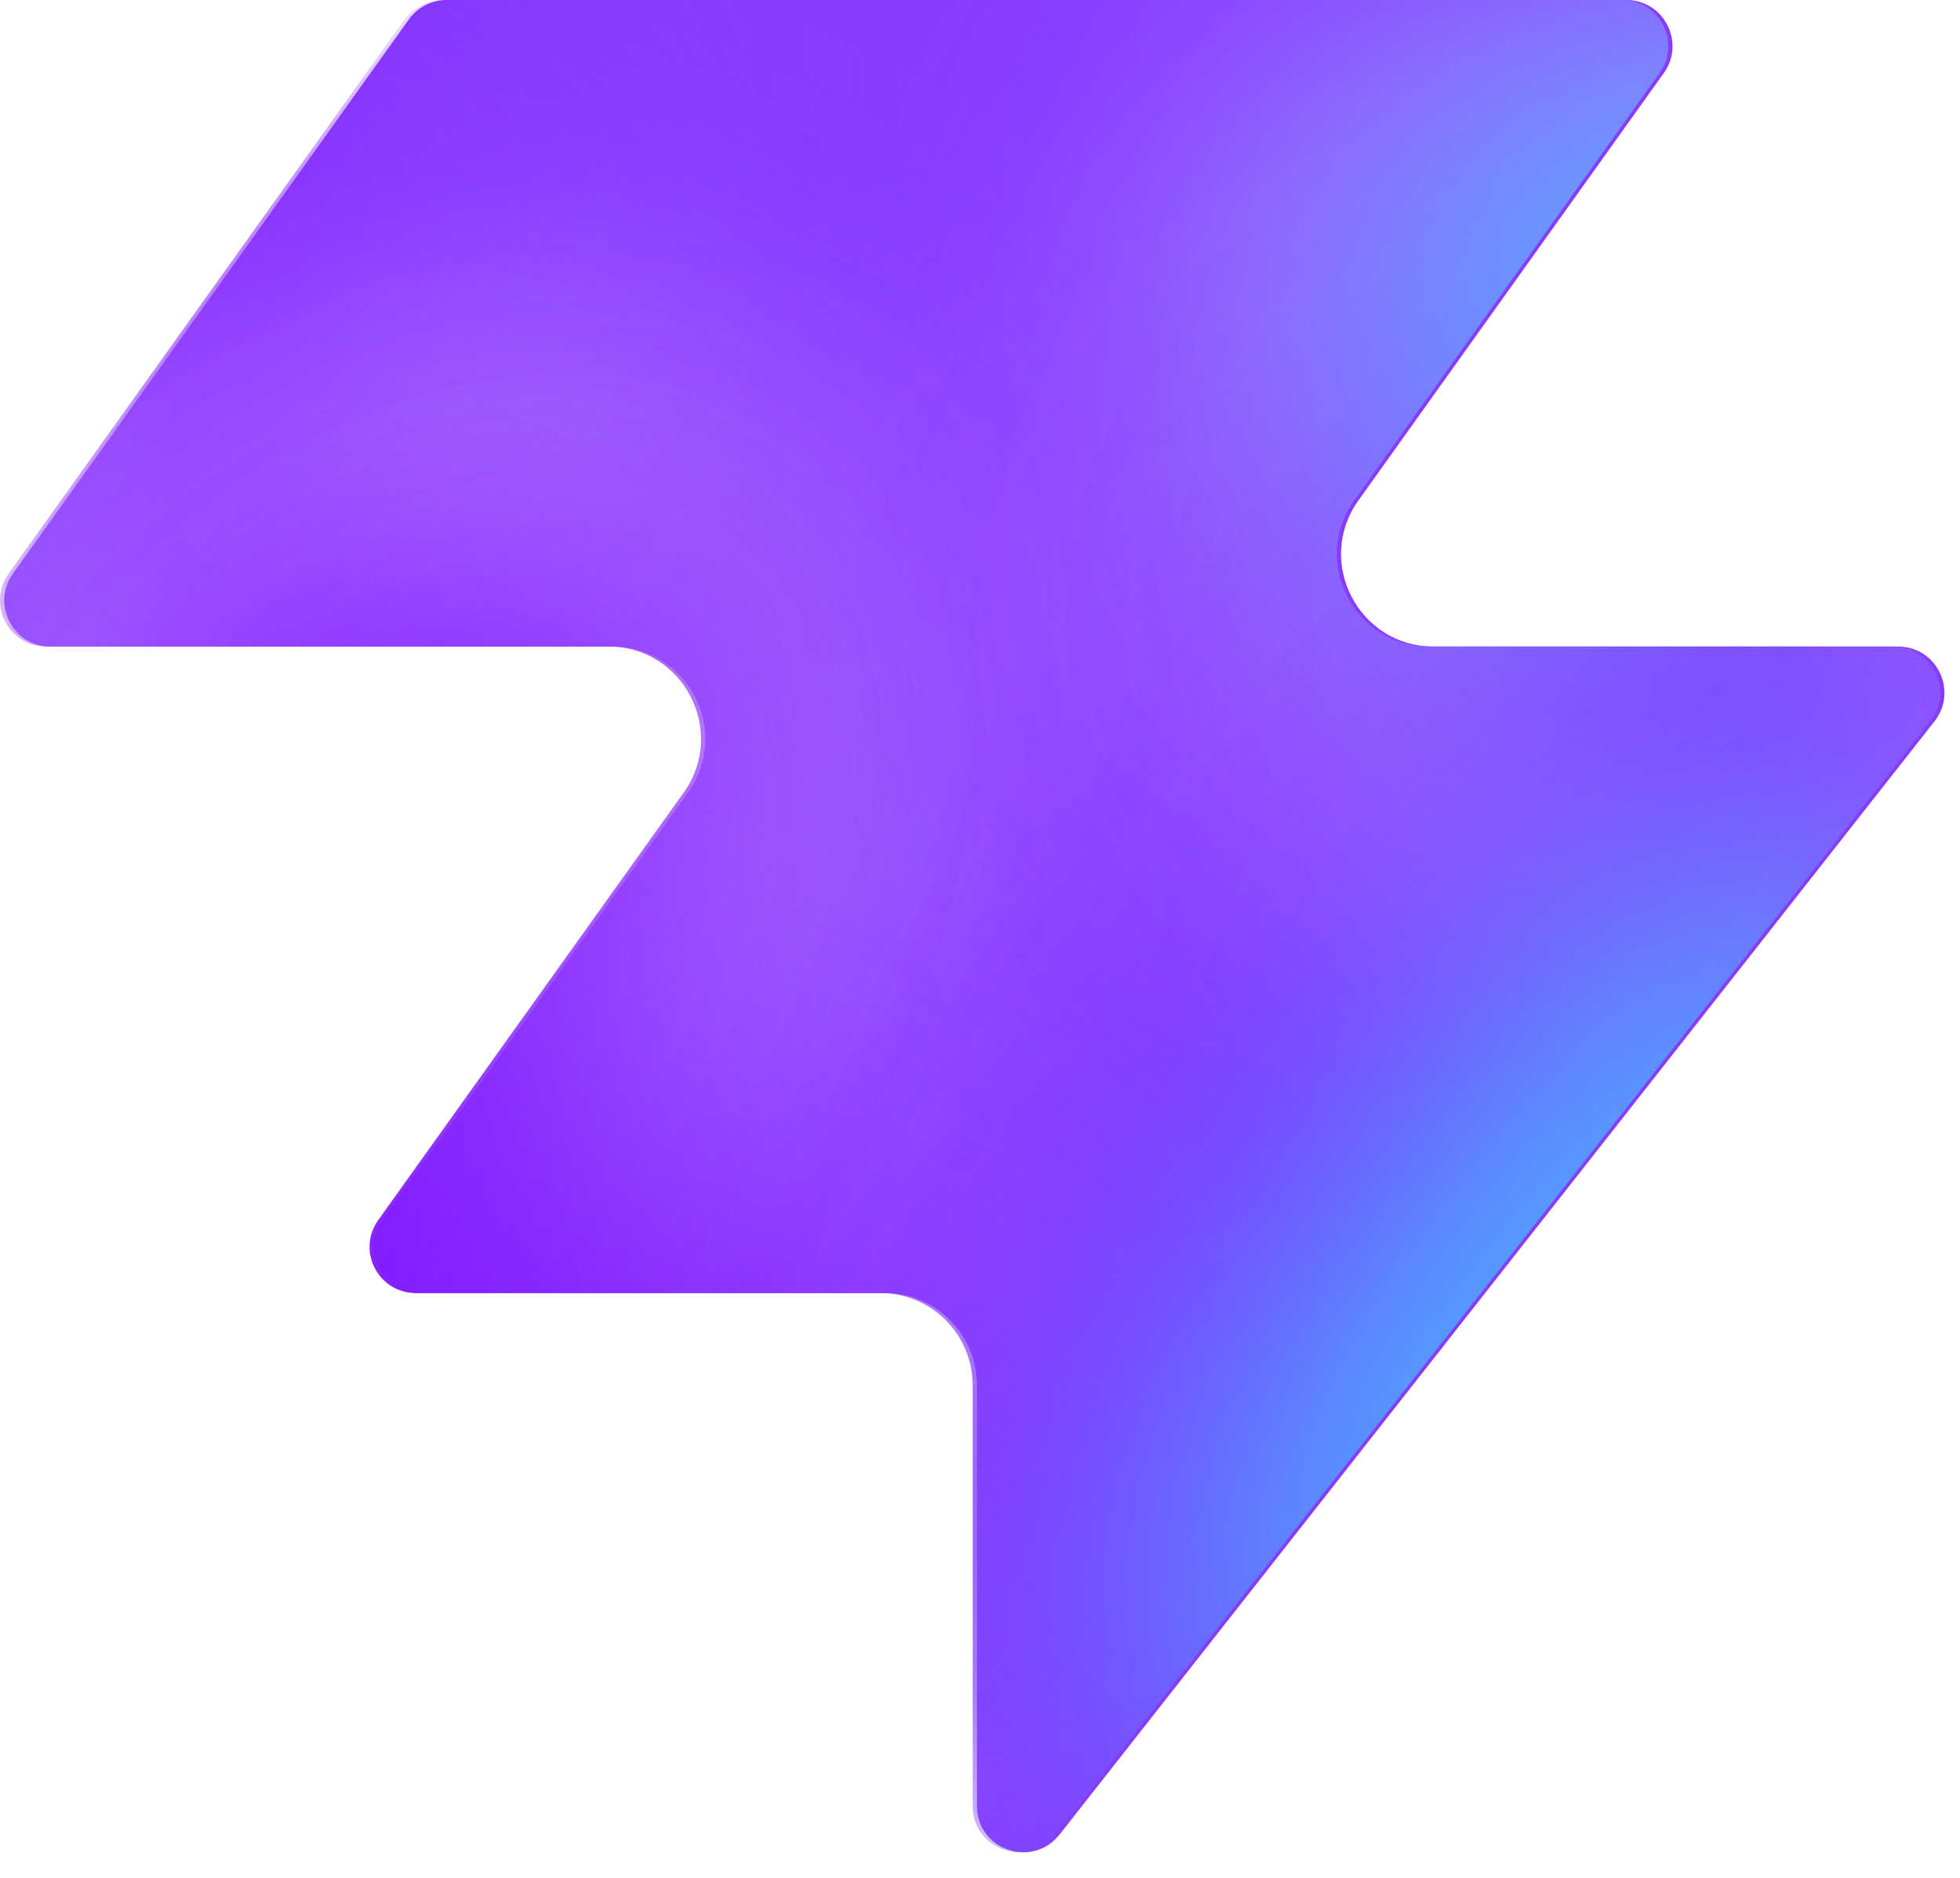
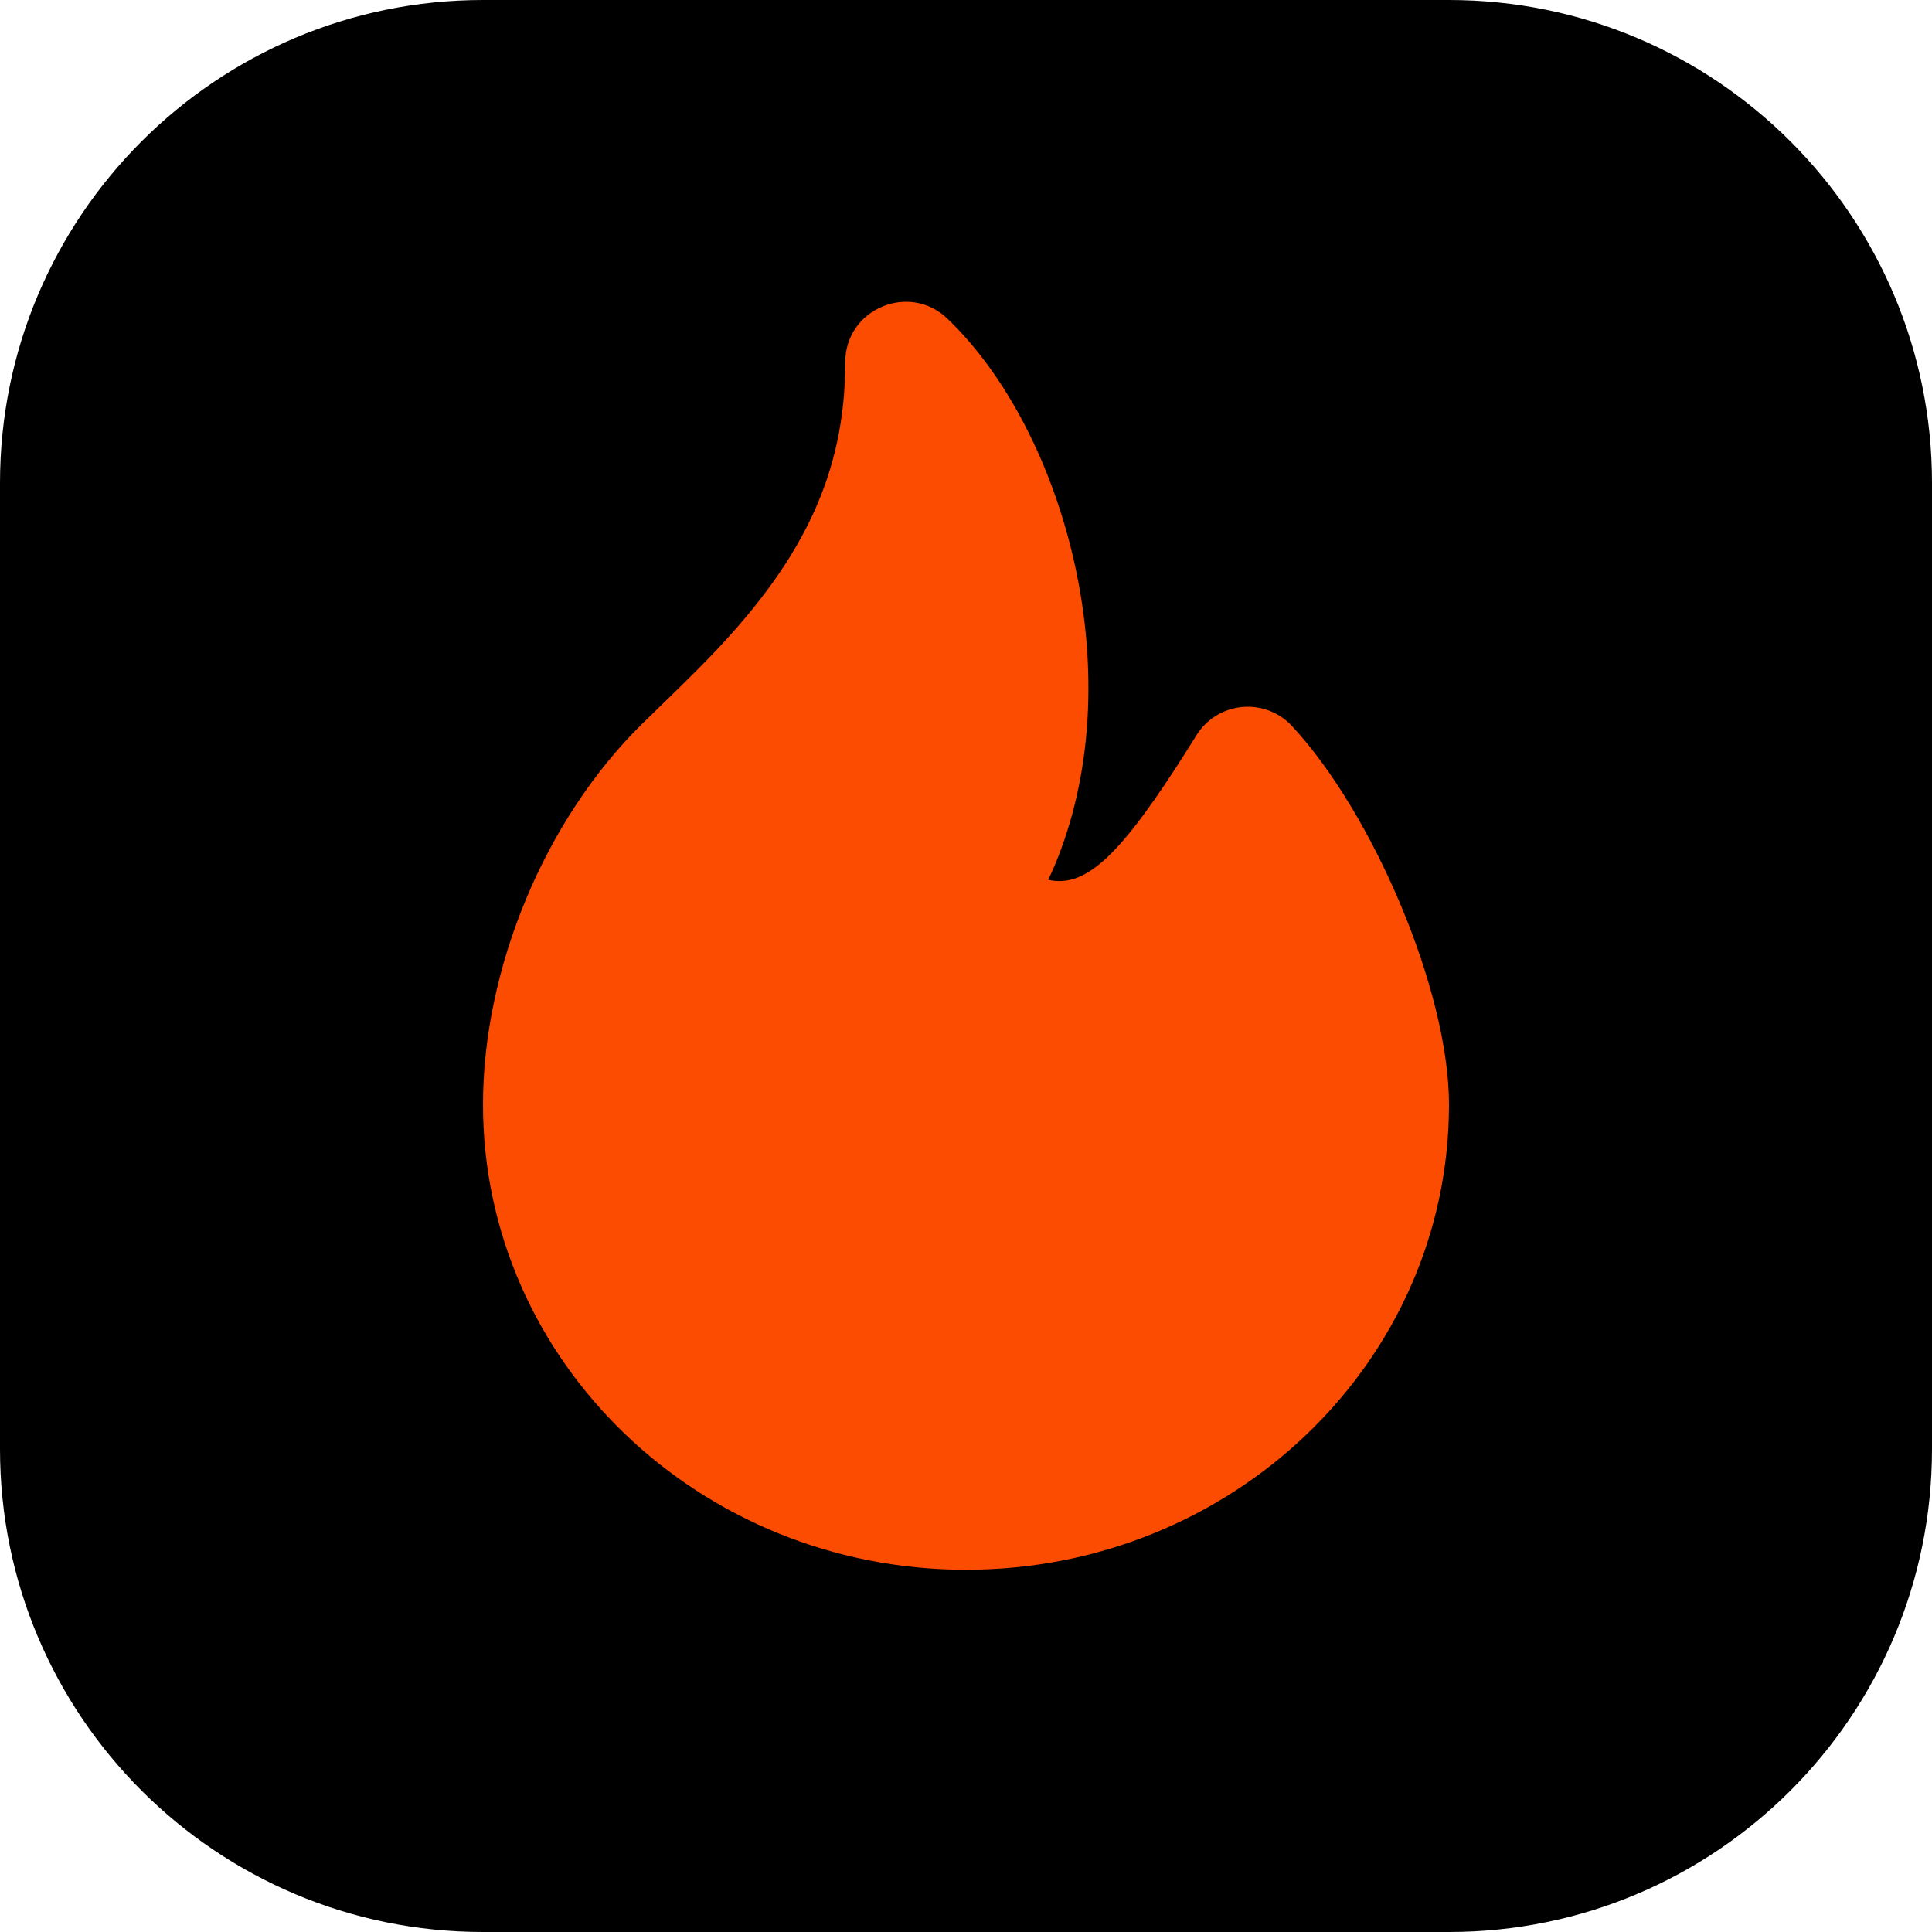
- <svg xmlns="http://www.w3.org/2000/svg" width="48" height="46" fill="none" viewBox="0 0 48 46">
-   <path fill="#863bff" d="M25.946 44.938c-.664.845-2.021.375-2.021-.698V33.937a2.26 2.26 0 0 0-2.262-2.262H10.287c-.92 0-1.456-1.04-.92-1.788l7.48-10.471c1.07-1.497 0-3.578-1.842-3.578H1.237c-.92 0-1.456-1.04-.92-1.788L10.013.474c.214-.297.556-.474.92-.474h28.894c.92 0 1.456 1.04.92 1.788l-7.48 10.471c-1.07 1.498 0 3.579 1.842 3.579h11.377c.943 0 1.473 1.088.89 1.83L25.947 44.94z" style="fill:#863bff;fill:color(display-p3 .525 .23 1);fill-opacity:1" />
-   <mask id="a" width="48" height="46" x="0" y="0" maskUnits="userSpaceOnUse" style="mask-type:alpha">
-     <path fill="#000" d="M25.842 44.938c-.664.844-2.021.375-2.021-.698V33.937a2.26 2.26 0 0 0-2.262-2.262H10.183c-.92 0-1.456-1.04-.92-1.788l7.48-10.471c1.07-1.498 0-3.579-1.842-3.579H1.133c-.92 0-1.456-1.04-.92-1.787L9.91.473c.214-.297.556-.474.92-.474h28.894c.92 0 1.456 1.04.92 1.788l-7.48 10.471c-1.07 1.498 0 3.578 1.842 3.578h11.377c.943 0 1.473 1.088.89 1.832L25.843 44.94z" style="fill:#000;fill-opacity:1" />
-   </mask>
-   <g mask="url(#a)">
-     <g filter="url(#b)">
-       <ellipse cx="5.508" cy="14.704" fill="#ede6ff" rx="5.508" ry="14.704" style="fill:#ede6ff;fill:color(display-p3 .927 .903 1);fill-opacity:1" transform="matrix(.00324 1 1 -.00324 -4.47 31.516)" />
-     </g>
-     <g filter="url(#c)">
-       <ellipse cx="10.399" cy="29.851" fill="#ede6ff" rx="10.399" ry="29.851" style="fill:#ede6ff;fill:color(display-p3 .927 .903 1);fill-opacity:1" transform="matrix(.00324 1 1 -.00324 -39.328 7.883)" />
-     </g>
-     <g filter="url(#d)">
-       <ellipse cx="5.508" cy="30.487" fill="#7e14ff" rx="5.508" ry="30.487" style="fill:#7e14ff;fill:color(display-p3 .492 .077 1);fill-opacity:1" transform="rotate(89.814 -25.913 -14.639)scale(1 -1)" />
-     </g>
-     <g filter="url(#e)">
-       <ellipse cx="5.508" cy="30.599" fill="#7e14ff" rx="5.508" ry="30.599" style="fill:#7e14ff;fill:color(display-p3 .492 .077 1);fill-opacity:1" transform="rotate(89.814 -32.644 -3.334)scale(1 -1)" />
-     </g>
-     <g filter="url(#f)">
-       <ellipse cx="5.508" cy="30.599" fill="#7e14ff" rx="5.508" ry="30.599" style="fill:#7e14ff;fill:color(display-p3 .492 .077 1);fill-opacity:1" transform="matrix(.00324 1 1 -.00324 -34.34 30.47)" />
-     </g>
-     <g filter="url(#g)">
-       <ellipse cx="14.072" cy="22.078" fill="#ede6ff" rx="14.072" ry="22.078" style="fill:#ede6ff;fill:color(display-p3 .927 .903 1);fill-opacity:1" transform="rotate(93.35 24.506 48.493)scale(-1 1)" />
-     </g>
-     <g filter="url(#h)">
-       <ellipse cx="3.47" cy="21.501" fill="#7e14ff" rx="3.47" ry="21.501" style="fill:#7e14ff;fill:color(display-p3 .492 .077 1);fill-opacity:1" transform="rotate(89.009 28.708 47.59)scale(-1 1)" />
-     </g>
-     <g filter="url(#i)">
-       <ellipse cx="3.47" cy="21.501" fill="#7e14ff" rx="3.47" ry="21.501" style="fill:#7e14ff;fill:color(display-p3 .492 .077 1);fill-opacity:1" transform="rotate(89.009 28.708 47.59)scale(-1 1)" />
-     </g>
-     <g filter="url(#j)">
-       <ellipse cx=".387" cy="8.972" fill="#7e14ff" rx="4.407" ry="29.108" style="fill:#7e14ff;fill:color(display-p3 .492 .077 1);fill-opacity:1" transform="rotate(39.51 .387 8.972)" />
-     </g>
-     <g filter="url(#k)">
-       <ellipse cx="47.523" cy="-6.092" fill="#7e14ff" rx="4.407" ry="29.108" style="fill:#7e14ff;fill:color(display-p3 .492 .077 1);fill-opacity:1" transform="rotate(37.892 47.523 -6.092)" />
-     </g>
-     <g filter="url(#l)">
-       <ellipse cx="41.412" cy="6.333" fill="#47bfff" rx="5.971" ry="9.665" style="fill:#47bfff;fill:color(display-p3 .28 .748 1);fill-opacity:1" transform="rotate(37.892 41.412 6.333)" />
-     </g>
-     <g filter="url(#m)">
-       <ellipse cx="-1.879" cy="38.332" fill="#7e14ff" rx="4.407" ry="29.108" style="fill:#7e14ff;fill:color(display-p3 .492 .077 1);fill-opacity:1" transform="rotate(37.892 -1.88 38.332)" />
-     </g>
-     <g filter="url(#n)">
-       <ellipse cx="-1.879" cy="38.332" fill="#7e14ff" rx="4.407" ry="29.108" style="fill:#7e14ff;fill:color(display-p3 .492 .077 1);fill-opacity:1" transform="rotate(37.892 -1.88 38.332)" />
-     </g>
-     <g filter="url(#o)">
-       <ellipse cx="35.651" cy="29.907" fill="#7e14ff" rx="4.407" ry="29.108" style="fill:#7e14ff;fill:color(display-p3 .492 .077 1);fill-opacity:1" transform="rotate(37.892 35.651 29.907)" />
-     </g>
-     <g filter="url(#p)">
-       <ellipse cx="38.418" cy="32.4" fill="#47bfff" rx="5.971" ry="15.297" style="fill:#47bfff;fill:color(display-p3 .28 .748 1);fill-opacity:1" transform="rotate(37.892 38.418 32.4)" />
-     </g>
-   </g>
-   <defs>
-     <filter id="b" width="60.045" height="41.654" x="-19.77" y="16.149" color-interpolation-filters="sRGB" filterUnits="userSpaceOnUse">
-       <feFlood flood-opacity="0" result="BackgroundImageFix" />
-       <feBlend in="SourceGraphic" in2="BackgroundImageFix" result="shape" />
-       <feGaussianBlur result="effect1_foregroundBlur_2002_17158" stdDeviation="7.659" />
-     </filter>
-     <filter id="c" width="90.34" height="51.437" x="-54.613" y="-7.533" color-interpolation-filters="sRGB" filterUnits="userSpaceOnUse">
-       <feFlood flood-opacity="0" result="BackgroundImageFix" />
-       <feBlend in="SourceGraphic" in2="BackgroundImageFix" result="shape" />
-       <feGaussianBlur result="effect1_foregroundBlur_2002_17158" stdDeviation="7.659" />
-     </filter>
-     <filter id="d" width="79.355" height="29.4" x="-49.64" y="2.03" color-interpolation-filters="sRGB" filterUnits="userSpaceOnUse">
-       <feFlood flood-opacity="0" result="BackgroundImageFix" />
-       <feBlend in="SourceGraphic" in2="BackgroundImageFix" result="shape" />
-       <feGaussianBlur result="effect1_foregroundBlur_2002_17158" stdDeviation="4.596" />
-     </filter>
-     <filter id="e" width="79.579" height="29.4" x="-45.045" y="20.029" color-interpolation-filters="sRGB" filterUnits="userSpaceOnUse">
-       <feFlood flood-opacity="0" result="BackgroundImageFix" />
-       <feBlend in="SourceGraphic" in2="BackgroundImageFix" result="shape" />
-       <feGaussianBlur result="effect1_foregroundBlur_2002_17158" stdDeviation="4.596" />
-     </filter>
-     <filter id="f" width="79.579" height="29.4" x="-43.513" y="21.178" color-interpolation-filters="sRGB" filterUnits="userSpaceOnUse">
-       <feFlood flood-opacity="0" result="BackgroundImageFix" />
-       <feBlend in="SourceGraphic" in2="BackgroundImageFix" result="shape" />
-       <feGaussianBlur result="effect1_foregroundBlur_2002_17158" stdDeviation="4.596" />
-     </filter>
-     <filter id="g" width="74.749" height="58.852" x="15.756" y="-17.901" color-interpolation-filters="sRGB" filterUnits="userSpaceOnUse">
-       <feFlood flood-opacity="0" result="BackgroundImageFix" />
-       <feBlend in="SourceGraphic" in2="BackgroundImageFix" result="shape" />
-       <feGaussianBlur result="effect1_foregroundBlur_2002_17158" stdDeviation="7.659" />
-     </filter>
-     <filter id="h" width="61.377" height="25.362" x="23.548" y="2.284" color-interpolation-filters="sRGB" filterUnits="userSpaceOnUse">
-       <feFlood flood-opacity="0" result="BackgroundImageFix" />
-       <feBlend in="SourceGraphic" in2="BackgroundImageFix" result="shape" />
-       <feGaussianBlur result="effect1_foregroundBlur_2002_17158" stdDeviation="4.596" />
-     </filter>
-     <filter id="i" width="61.377" height="25.362" x="23.548" y="2.284" color-interpolation-filters="sRGB" filterUnits="userSpaceOnUse">
-       <feFlood flood-opacity="0" result="BackgroundImageFix" />
-       <feBlend in="SourceGraphic" in2="BackgroundImageFix" result="shape" />
-       <feGaussianBlur result="effect1_foregroundBlur_2002_17158" stdDeviation="4.596" />
-     </filter>
-     <filter id="j" width="56.045" height="63.649" x="-27.636" y="-22.853" color-interpolation-filters="sRGB" filterUnits="userSpaceOnUse">
-       <feFlood flood-opacity="0" result="BackgroundImageFix" />
-       <feBlend in="SourceGraphic" in2="BackgroundImageFix" result="shape" />
-       <feGaussianBlur result="effect1_foregroundBlur_2002_17158" stdDeviation="4.596" />
-     </filter>
-     <filter id="k" width="54.814" height="64.646" x="20.116" y="-38.415" color-interpolation-filters="sRGB" filterUnits="userSpaceOnUse">
-       <feFlood flood-opacity="0" result="BackgroundImageFix" />
-       <feBlend in="SourceGraphic" in2="BackgroundImageFix" result="shape" />
-       <feGaussianBlur result="effect1_foregroundBlur_2002_17158" stdDeviation="4.596" />
-     </filter>
-     <filter id="l" width="33.541" height="35.313" x="24.641" y="-11.323" color-interpolation-filters="sRGB" filterUnits="userSpaceOnUse">
-       <feFlood flood-opacity="0" result="BackgroundImageFix" />
-       <feBlend in="SourceGraphic" in2="BackgroundImageFix" result="shape" />
-       <feGaussianBlur result="effect1_foregroundBlur_2002_17158" stdDeviation="4.596" />
-     </filter>
-     <filter id="m" width="54.814" height="64.646" x="-29.286" y="6.009" color-interpolation-filters="sRGB" filterUnits="userSpaceOnUse">
-       <feFlood flood-opacity="0" result="BackgroundImageFix" />
-       <feBlend in="SourceGraphic" in2="BackgroundImageFix" result="shape" />
-       <feGaussianBlur result="effect1_foregroundBlur_2002_17158" stdDeviation="4.596" />
-     </filter>
-     <filter id="n" width="54.814" height="64.646" x="-29.286" y="6.009" color-interpolation-filters="sRGB" filterUnits="userSpaceOnUse">
-       <feFlood flood-opacity="0" result="BackgroundImageFix" />
-       <feBlend in="SourceGraphic" in2="BackgroundImageFix" result="shape" />
-       <feGaussianBlur result="effect1_foregroundBlur_2002_17158" stdDeviation="4.596" />
-     </filter>
-     <filter id="o" width="54.814" height="64.646" x="8.244" y="-2.416" color-interpolation-filters="sRGB" filterUnits="userSpaceOnUse">
-       <feFlood flood-opacity="0" result="BackgroundImageFix" />
-       <feBlend in="SourceGraphic" in2="BackgroundImageFix" result="shape" />
-       <feGaussianBlur result="effect1_foregroundBlur_2002_17158" stdDeviation="4.596" />
-     </filter>
-     <filter id="p" width="39.409" height="43.623" x="18.713" y="10.588" color-interpolation-filters="sRGB" filterUnits="userSpaceOnUse">
-       <feFlood flood-opacity="0" result="BackgroundImageFix" />
-       <feBlend in="SourceGraphic" in2="BackgroundImageFix" result="shape" />
-       <feGaussianBlur result="effect1_foregroundBlur_2002_17158" stdDeviation="4.596" />
-     </filter>
-   </defs>
+ <svg xmlns="http://www.w3.org/2000/svg" viewBox="0 0 24 24">
+   <rect width="24" height="24" rx="6" fill="#000" />
+   <path fill="#fc4c02" transform="translate(3 3) scale(0.75)" d="M10 2c0-.88 1.056-1.331 1.692-.722c1.958 1.876 3.096 5.995 1.75 9.12l-.08.174l.012.003c.625.133 1.203-.43 2.303-2.173l.14-.224a1 1 0 0 1 1.582-.153C18.733 9.46 20 12.402 20 14.295C20 18.56 16.409 22 12 22s-8-3.44-8-7.706c0-2.252 1.022-4.716 2.632-6.301l.605-.589c.241-.236.434-.43.618-.624C9.285 5.268 10 3.856 10 2" />
</svg>
